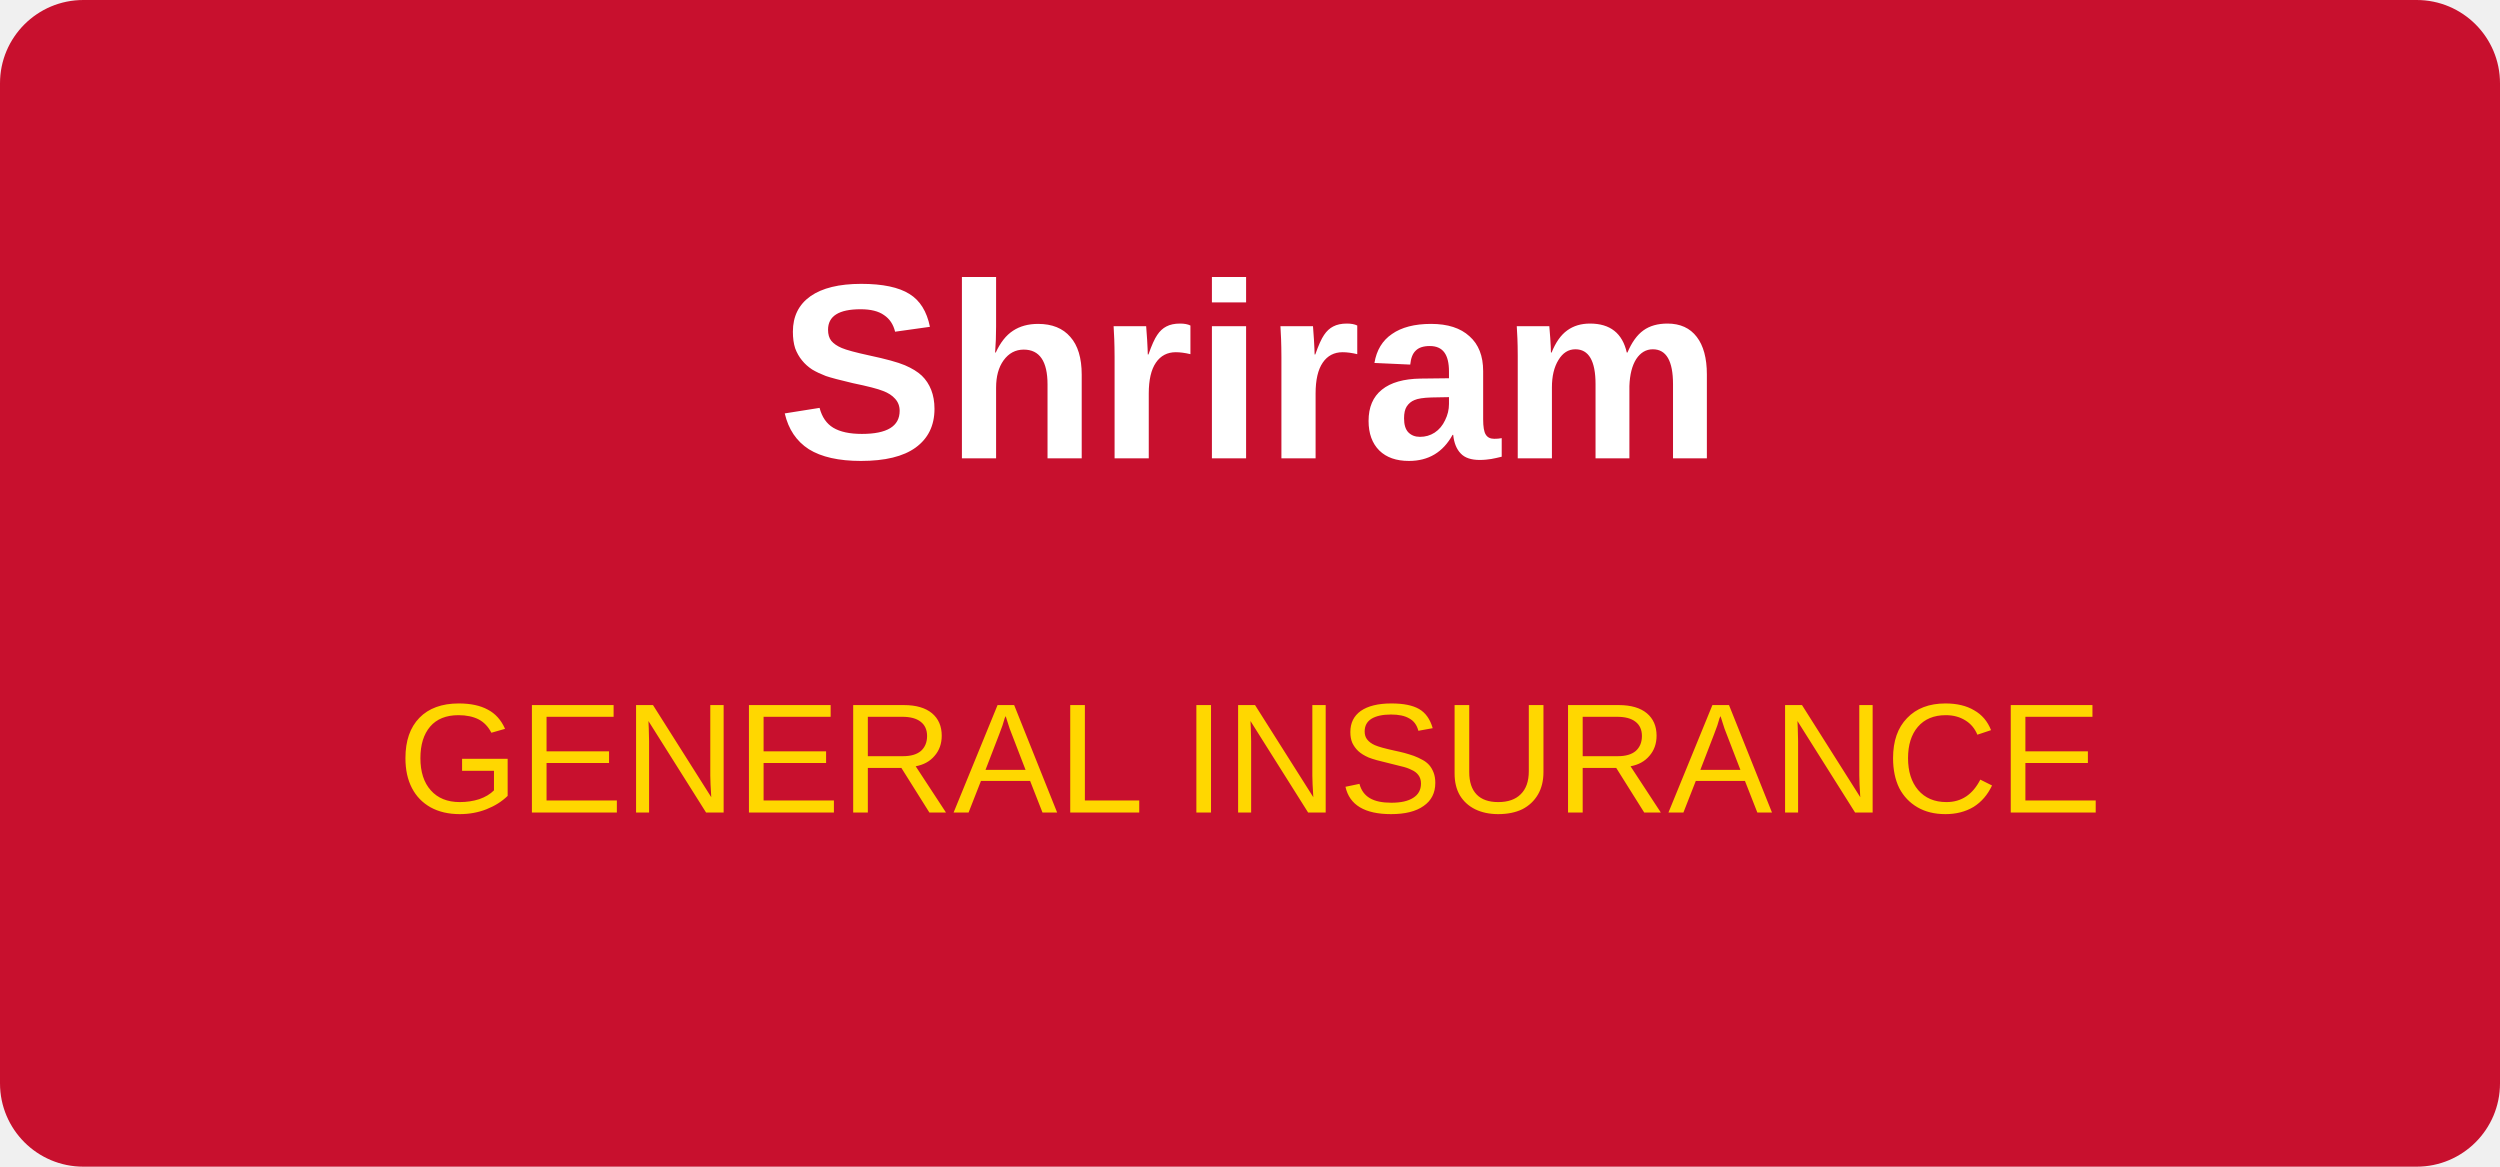
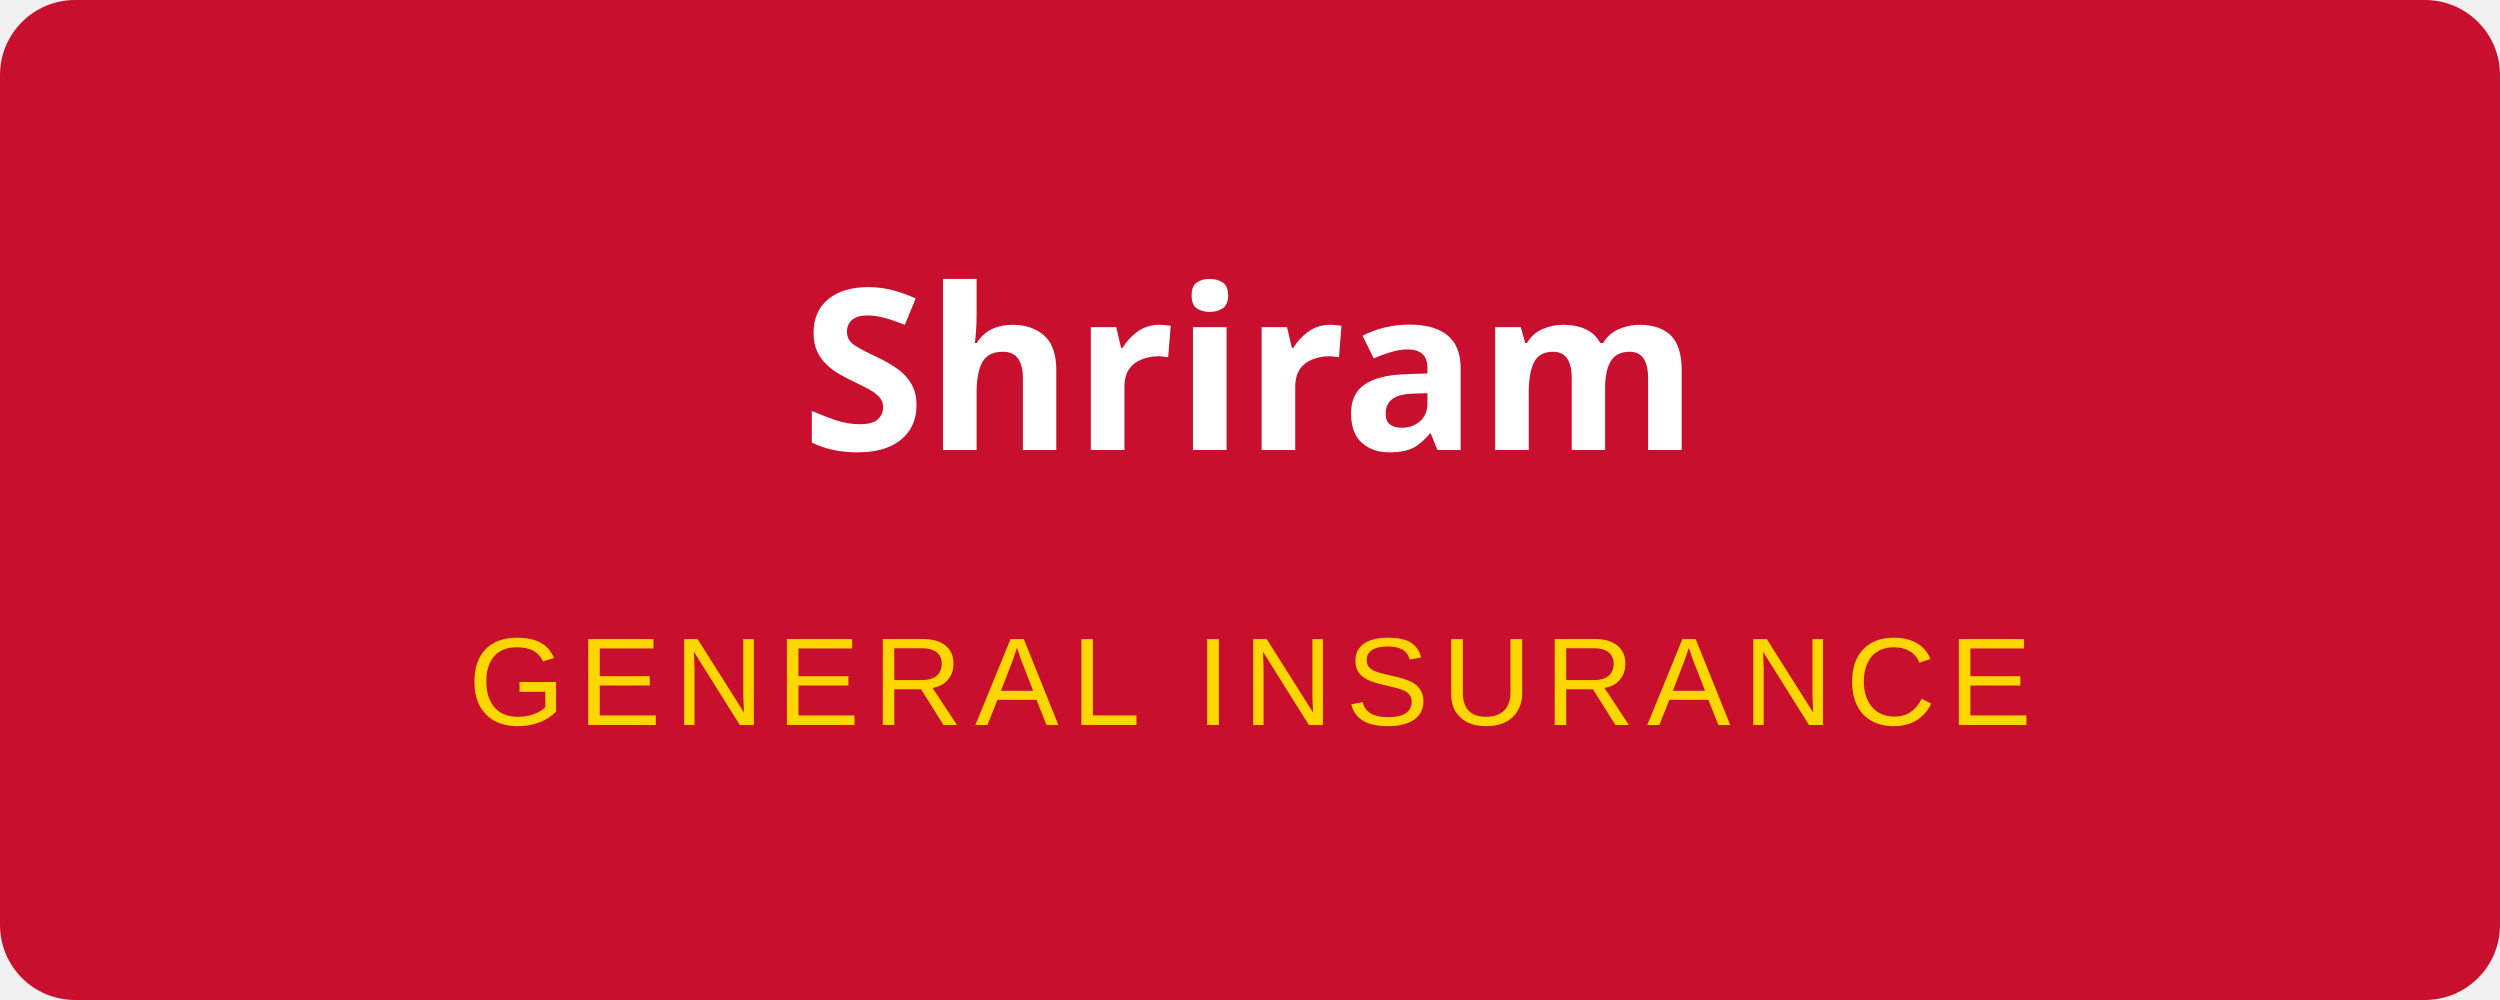
- <svg xmlns="http://www.w3.org/2000/svg" viewBox="0 0 120 56">
-   <rect width="120" height="56" fill="#C8102E" rx="4" />
-   <text x="60" y="22" font-family="Arial,sans-serif" font-size="12" font-weight="bold" fill="white" text-anchor="middle">Shriram</text>
-   <text x="60" y="39" font-family="Arial,sans-serif" font-size="7.5" fill="#FFD700" text-anchor="middle">GENERAL INSURANCE</text>
+ <svg xmlns="http://www.w3.org/2000/svg" viewBox="0 0 200 80">
+   <rect width="200" height="80" fill="white" rx="6" />
+   <rect x="0" y="0" width="200" height="80" fill="#C8102E" rx="6" />
+   <text x="100" y="36" font-family="Arial Black,sans-serif" font-size="18" font-weight="900" fill="white" text-anchor="middle">Shriram</text>
+   <text x="100" y="58" font-family="Arial,sans-serif" font-size="10" fill="#FFD700" text-anchor="middle" letter-spacing="1">GENERAL INSURANCE</text>
</svg>
